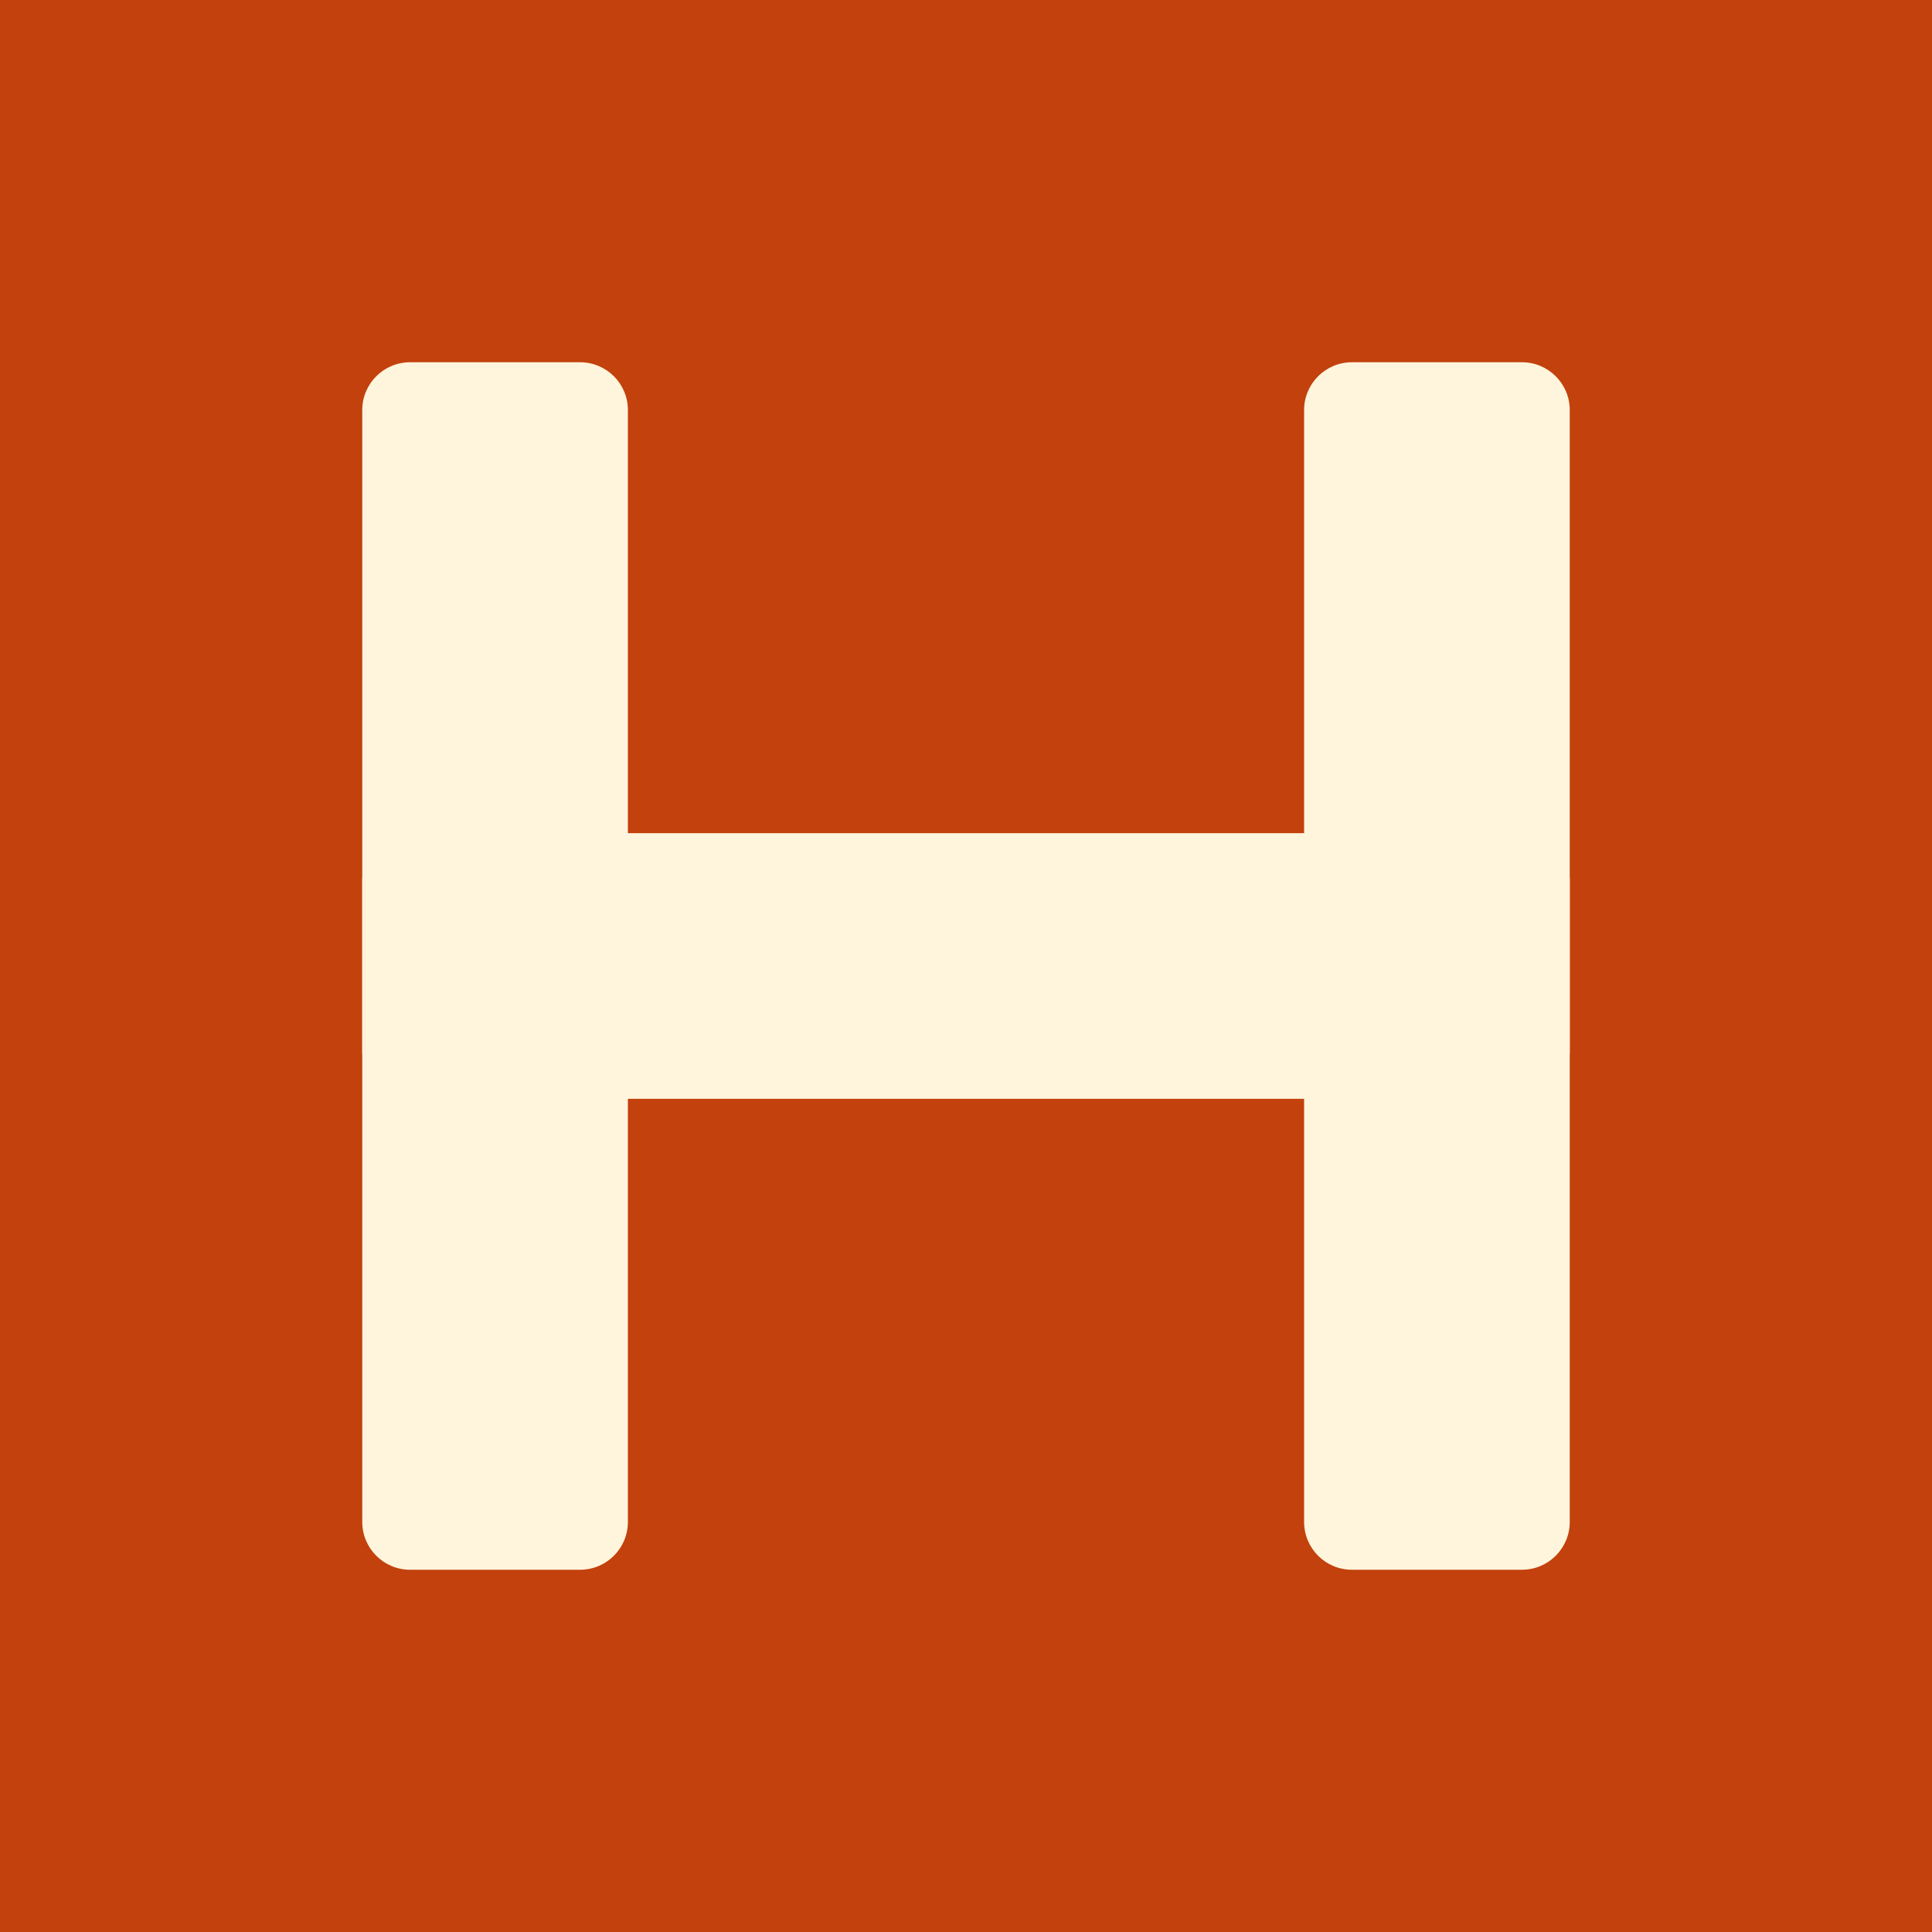
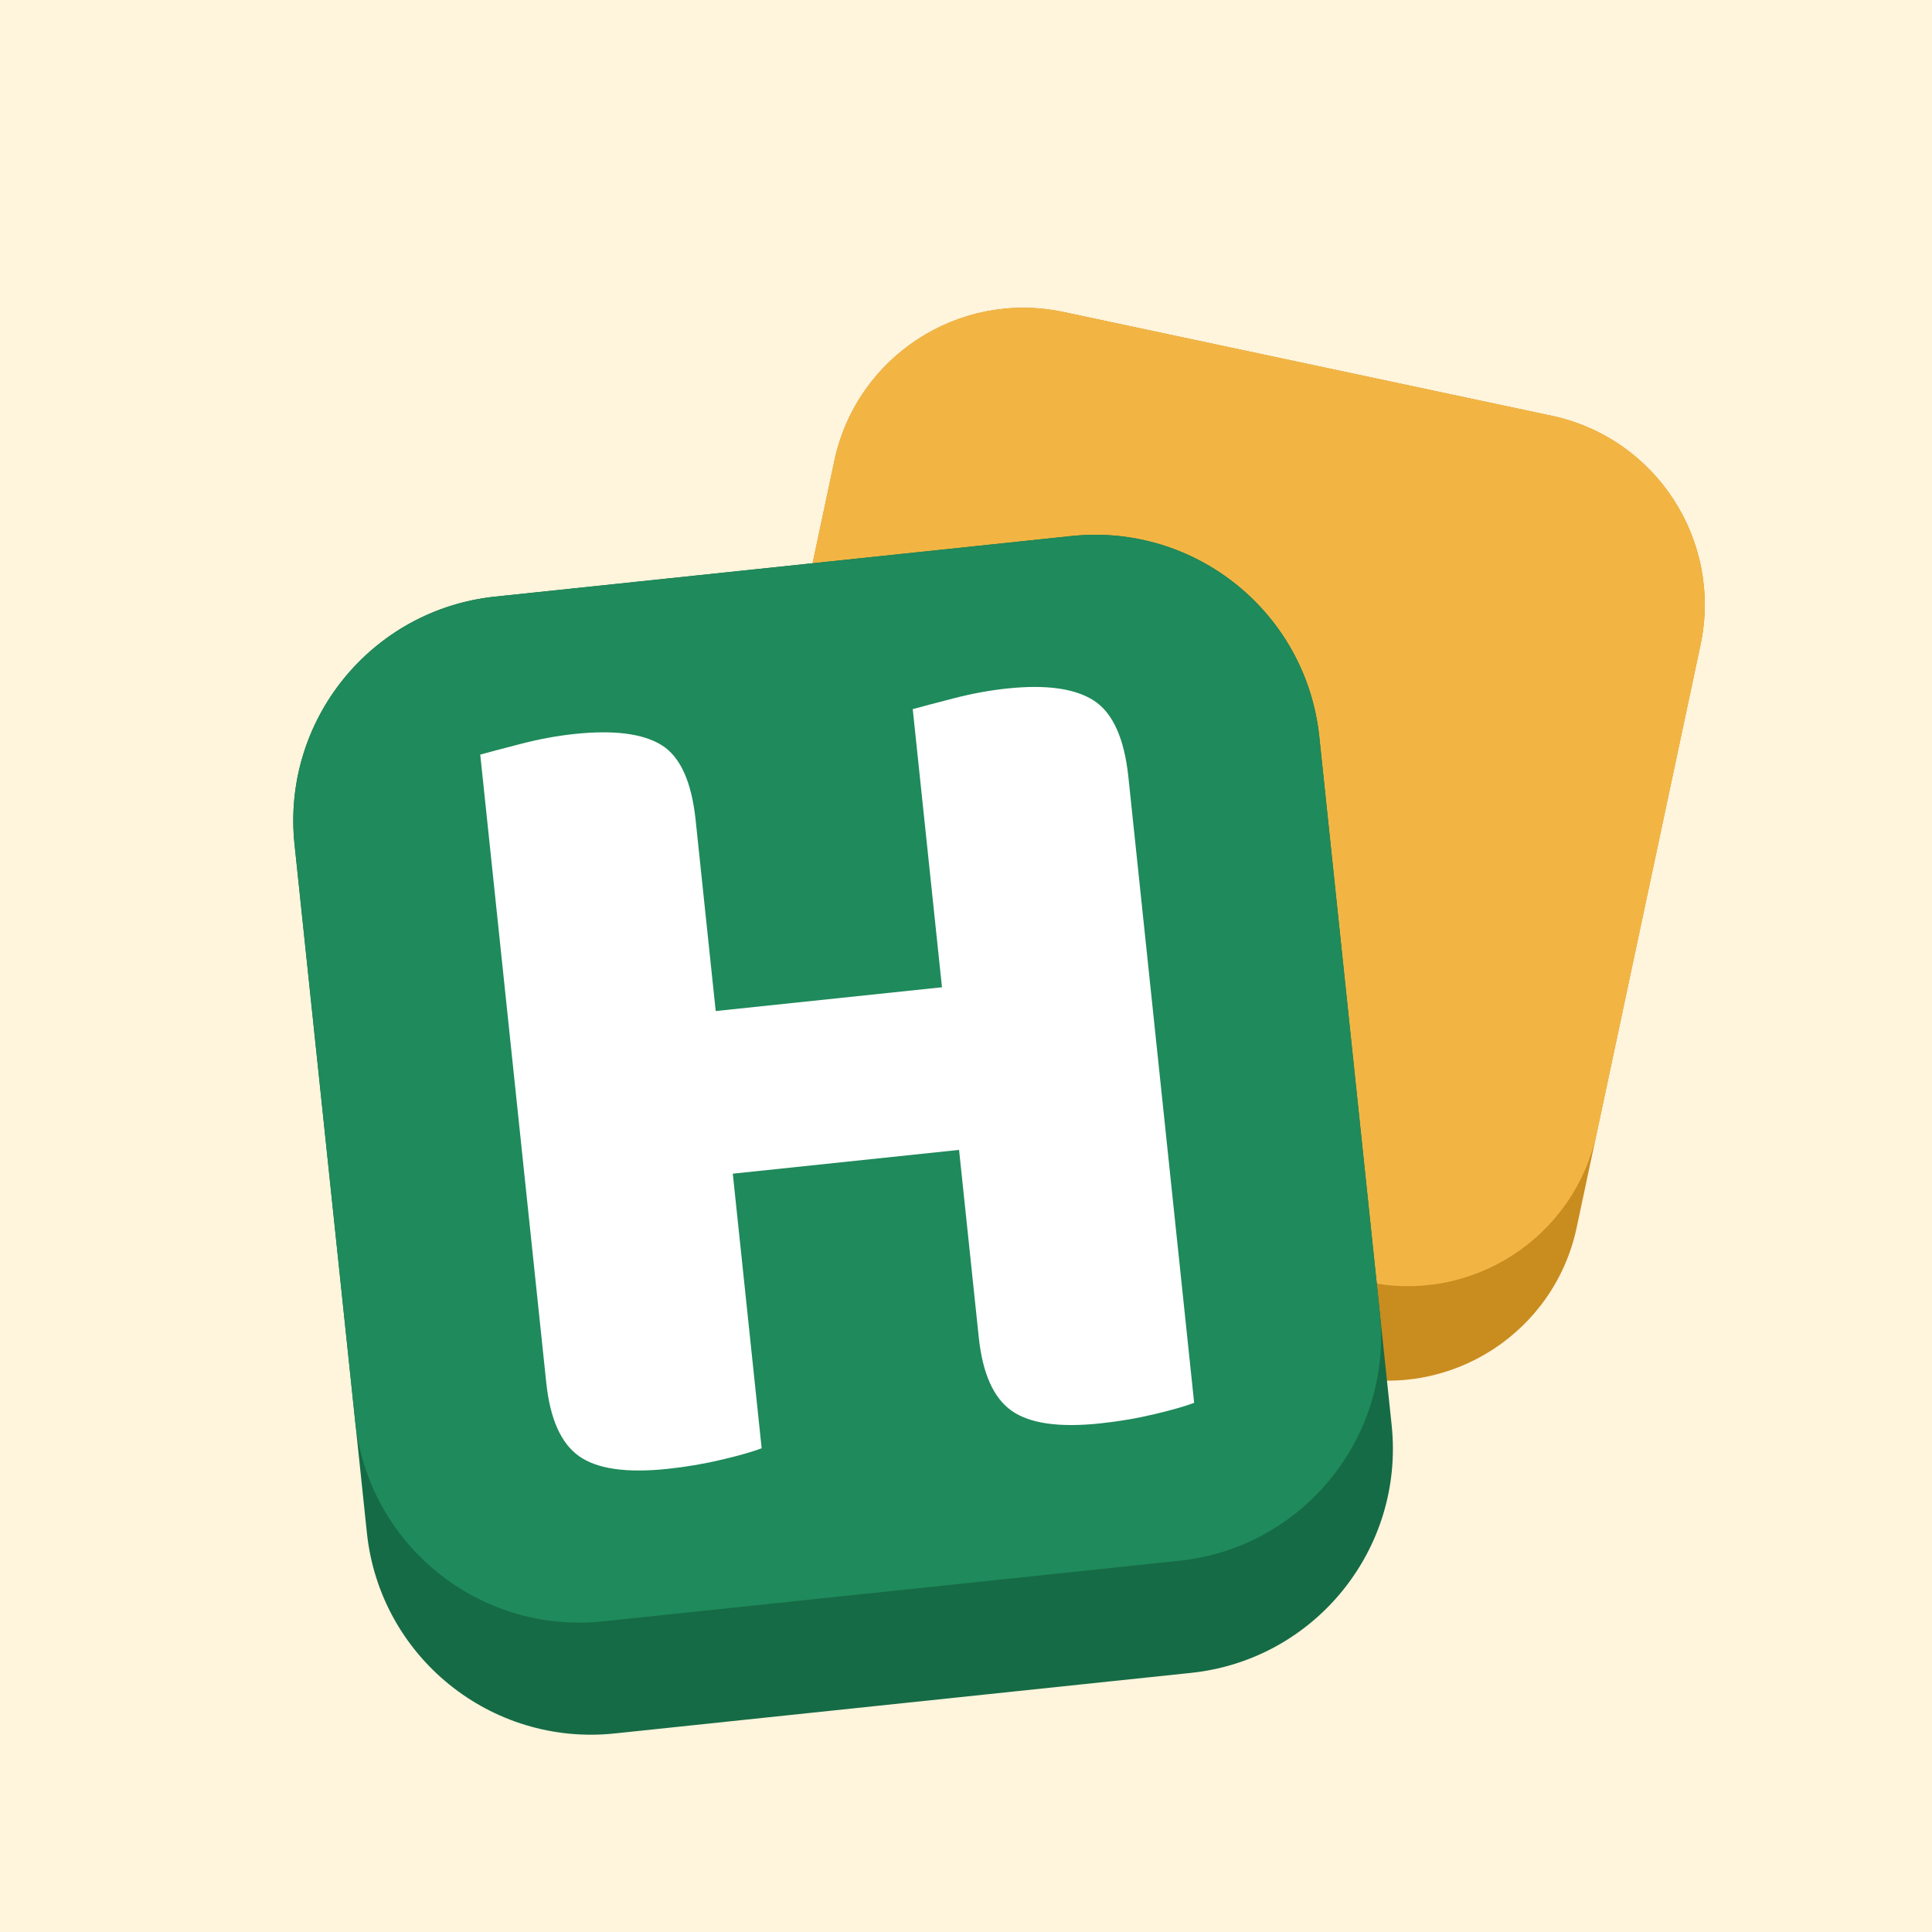
<svg xmlns="http://www.w3.org/2000/svg" width="1024" height="1024" viewBox="0 0 1024 1024">
-   <rect width="1024" height="1024" fill="rgb(194 65 12)" />
-   <g fill="#fff4dc">
-     <rect x="192" y="192" width="140.8" height="640" rx="25.344" />
-     <rect x="691.2" y="192" width="140.8" height="640" rx="25.344" />
-     <rect x="192" y="441.6" width="640" height="140.8" rx="25.344" />
+   <rect width="1024" height="1024" fill="#fff4dc" />
+   <g transform="rotate(12 644.2667 422.4)">
+     <rect x="409.6" y="187.733" width="469.333" height="520.533" rx="102.4" fill="#c98c1f" />
+     <rect x="409.6" y="187.733" width="469.333" height="469.333" rx="102.4" fill="#f2b544" />
+   </g>
+   <g transform="rotate(-6 443.7333 571.7333)">
+     <rect x="170.667" y="298.667" width="546.133" height="605.867" rx="119.467" fill="#156b45" />
+     <rect x="170.667" y="298.667" width="546.133" height="546.133" rx="119.467" fill="#1f8a5b" />
+   </g>
+   <g fill="#ffffff" transform="       translate(443.7333 571.7333)       rotate(-6)       scale(0.6280533)       translate(-336 304.5)     ">
+     <path d="M65-75L65-442L240-442L240-1Q229 2 206 5Q183 8 159 8Q107 8 86-10.500Q65-29 65-75M240-534L240-211L65-211L65-608Q77-610 100.500-613.500Q124-617 146-617Q196-617 218-600Q240-583 240-534M432-75L432-442L607-442L607-1Q596 2 573 5Q550 8 526 8Q474 8 453-10.500Q432-29 432-75M607-532L607-211L432-211L432-608Q444-610 467.500-613.500Q491-617 513-617Q563-617 585-599Q607-581 607-532M533-372L533-234L140-234L140-372" />
  </g>
</svg>
